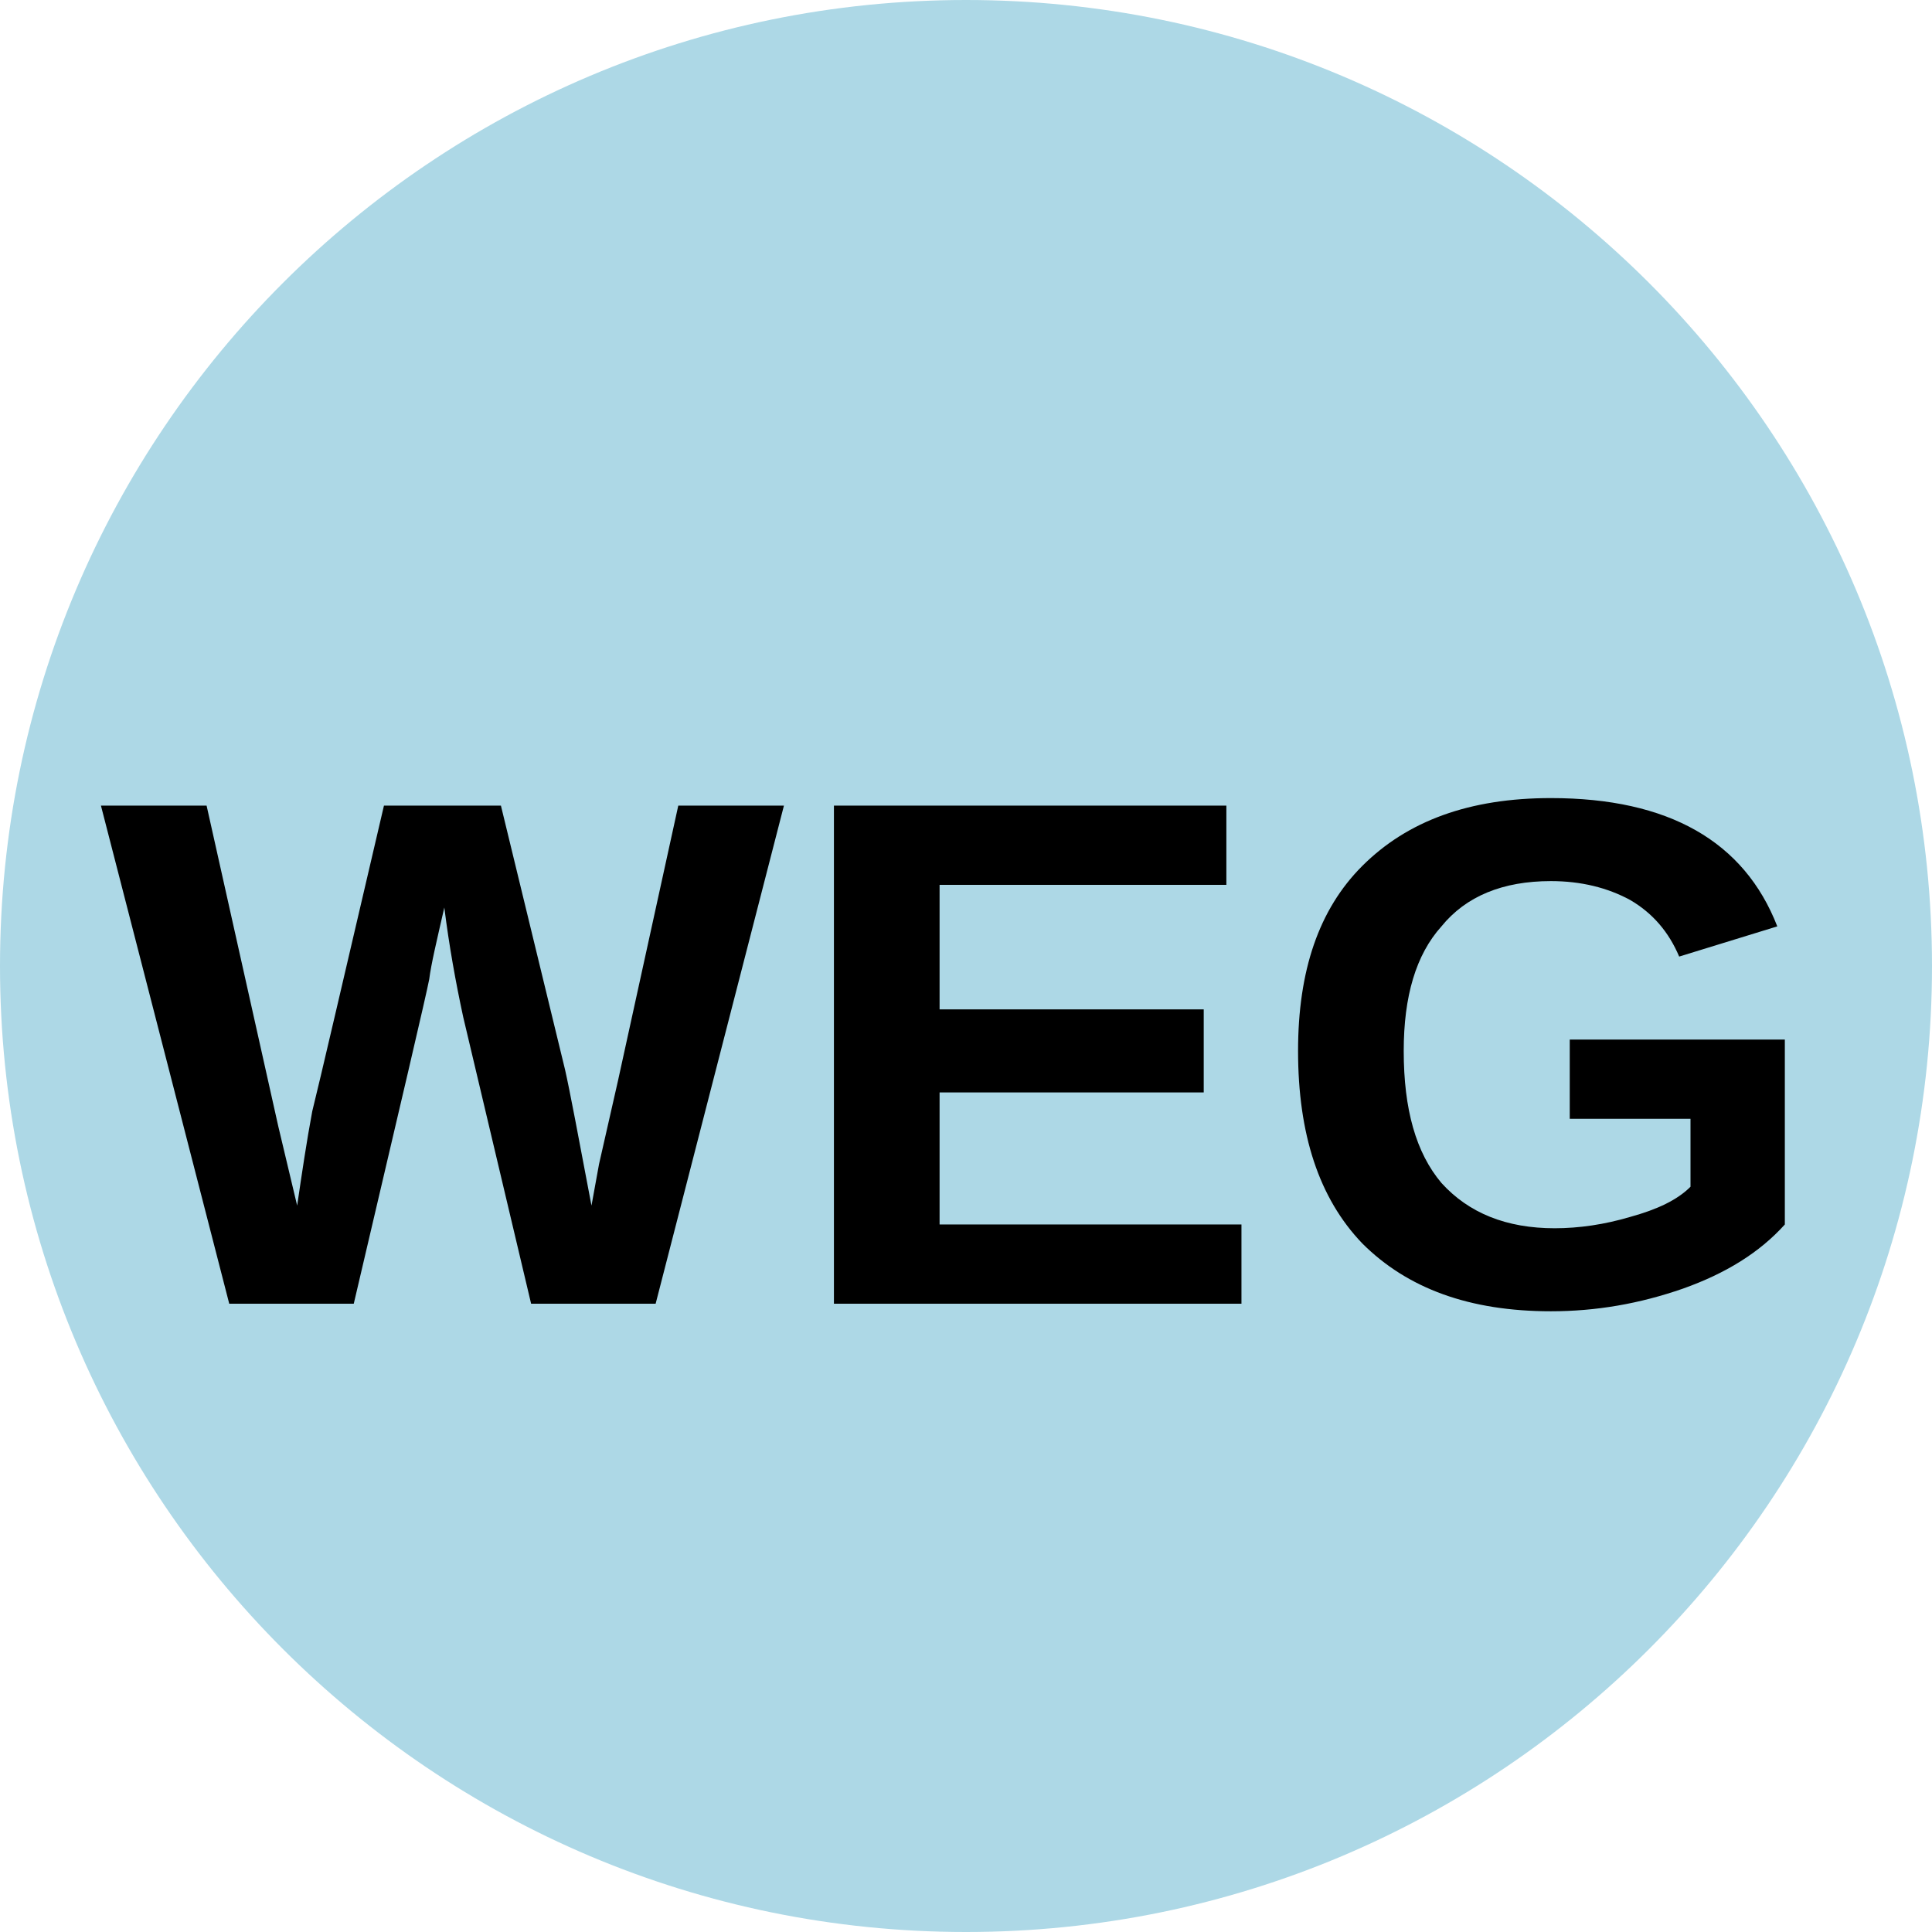
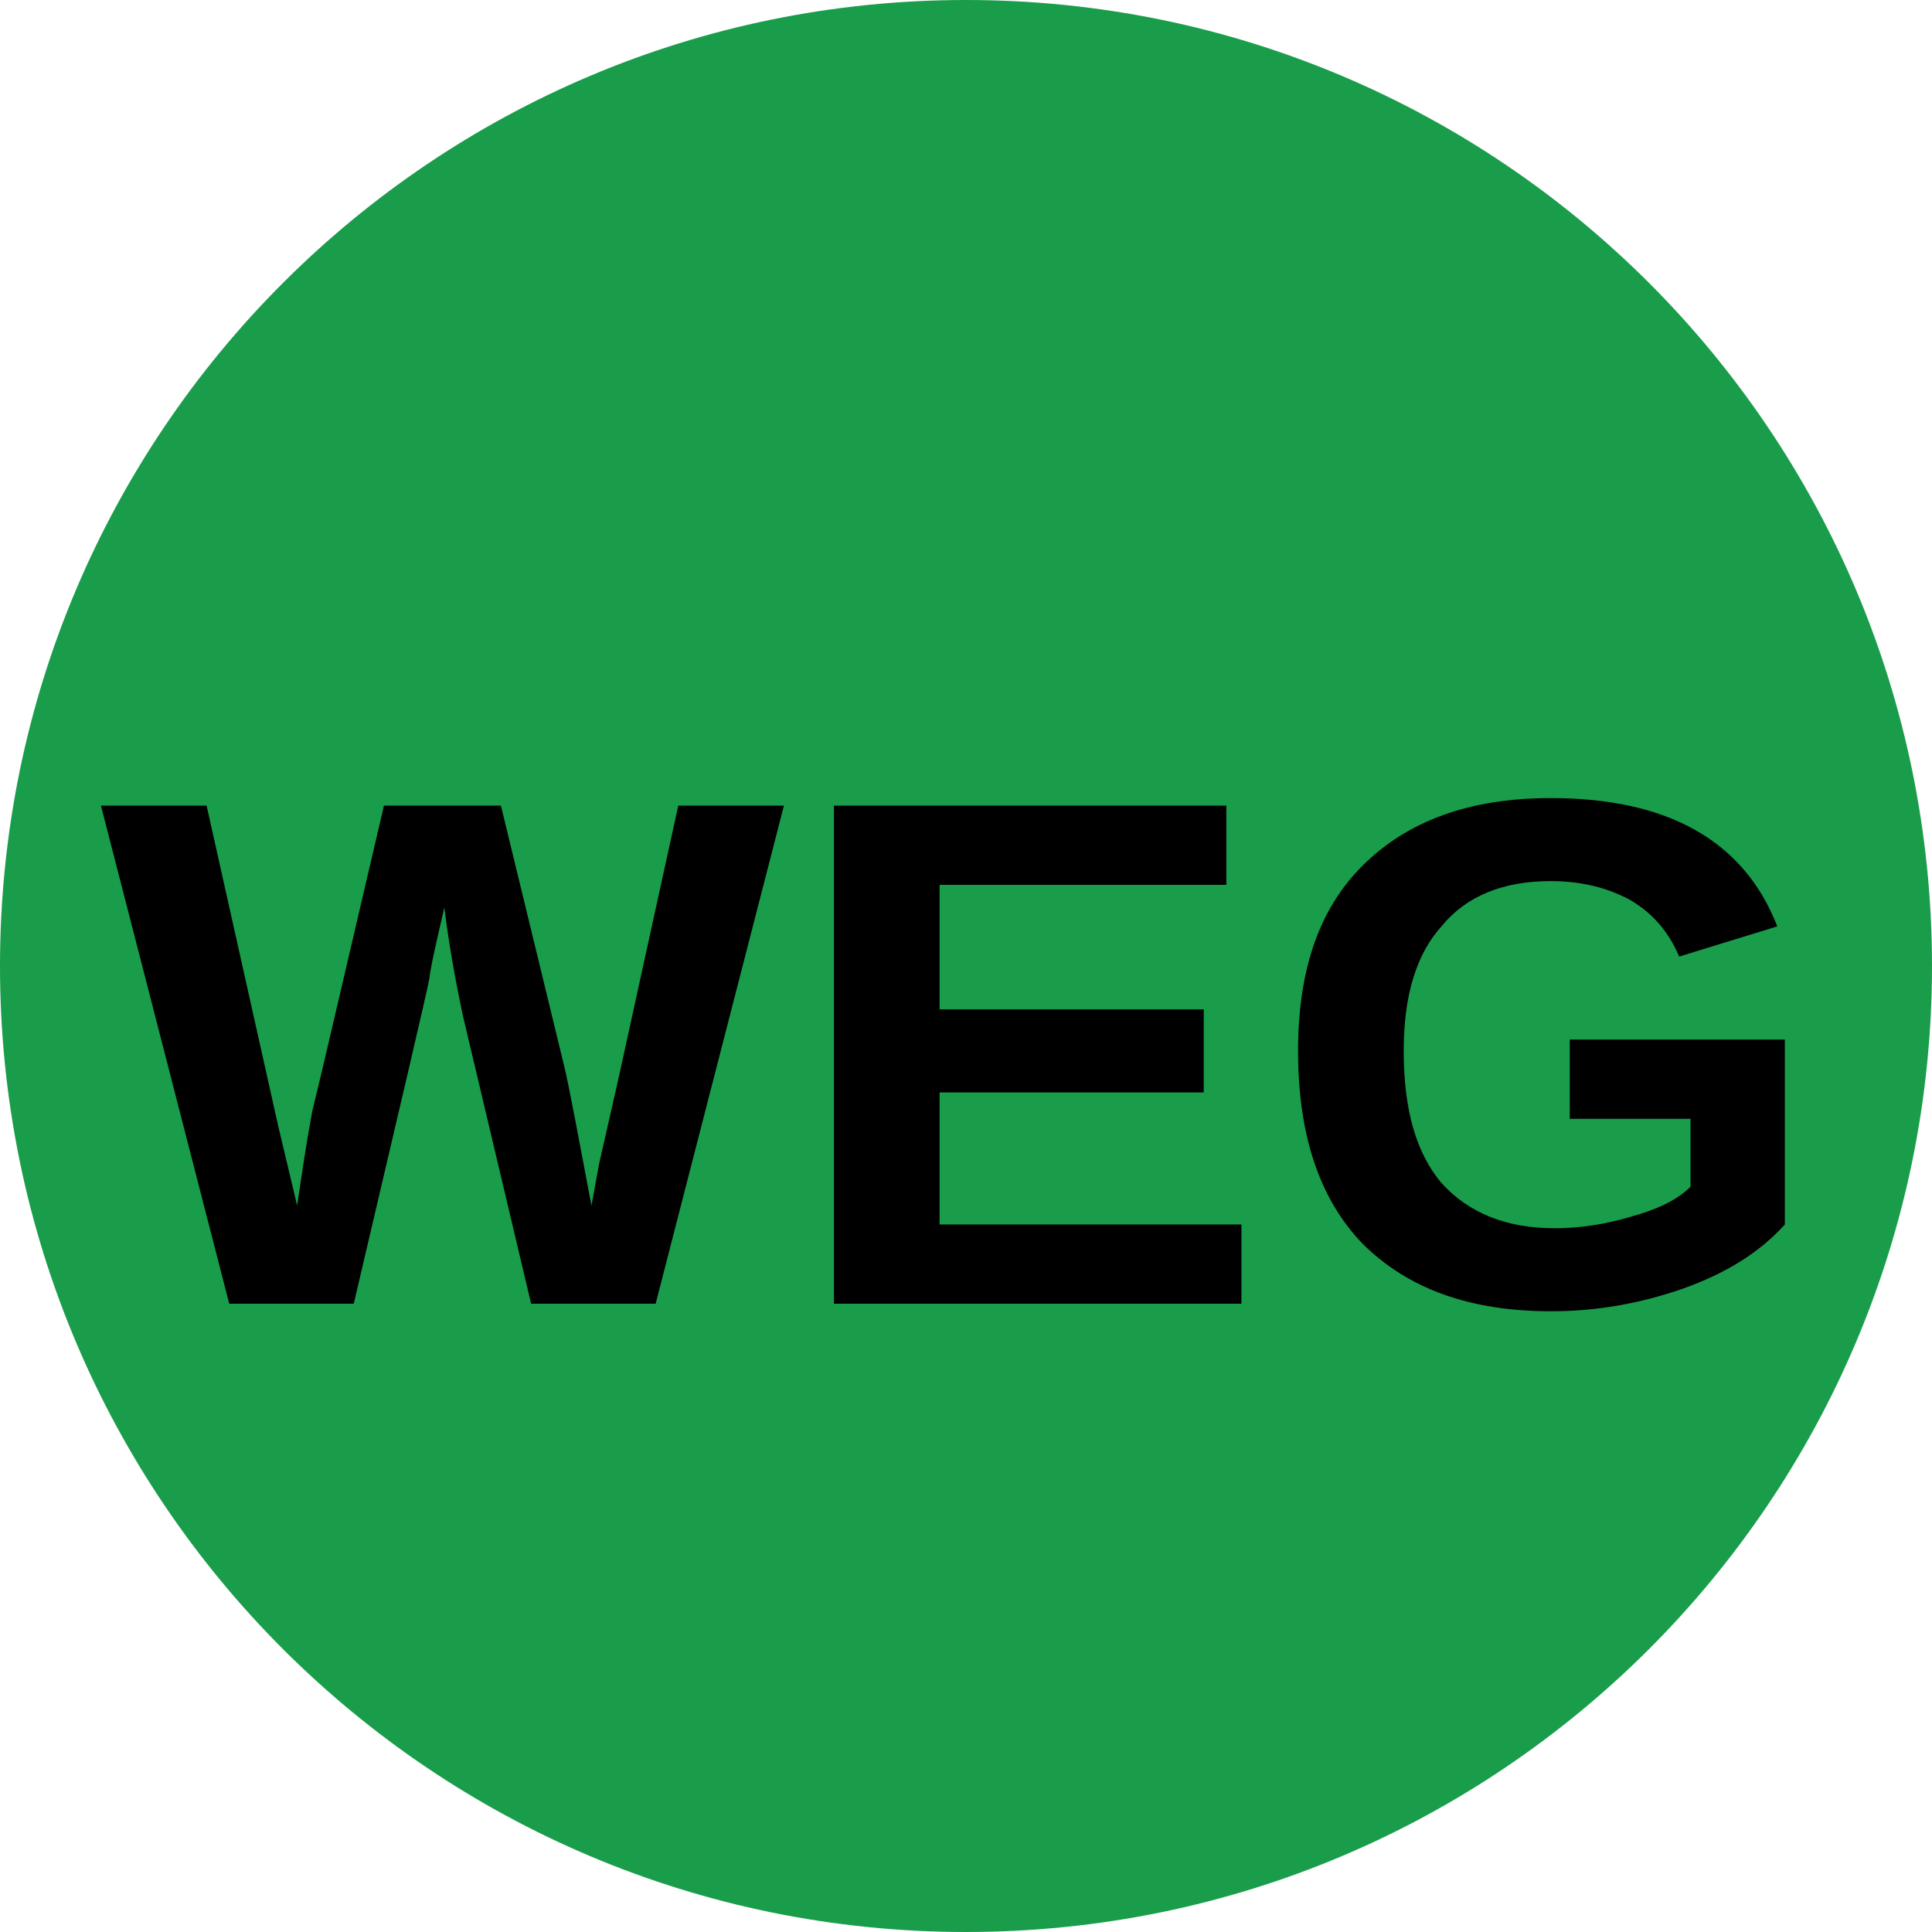
<svg xmlns="http://www.w3.org/2000/svg" viewBox="0 0 8 8">
-   <circle cx="4" cy="4" r="4" fill="#ADD8E6" />
+   <circle cx="4" cy="4" r="4" fill="#199d4a" />
  <text x="4" y="5.4" text-anchor="middle" font-weight="600" font-size="3" font-family="Arial" fill="black">WEG</text>
</svg>
